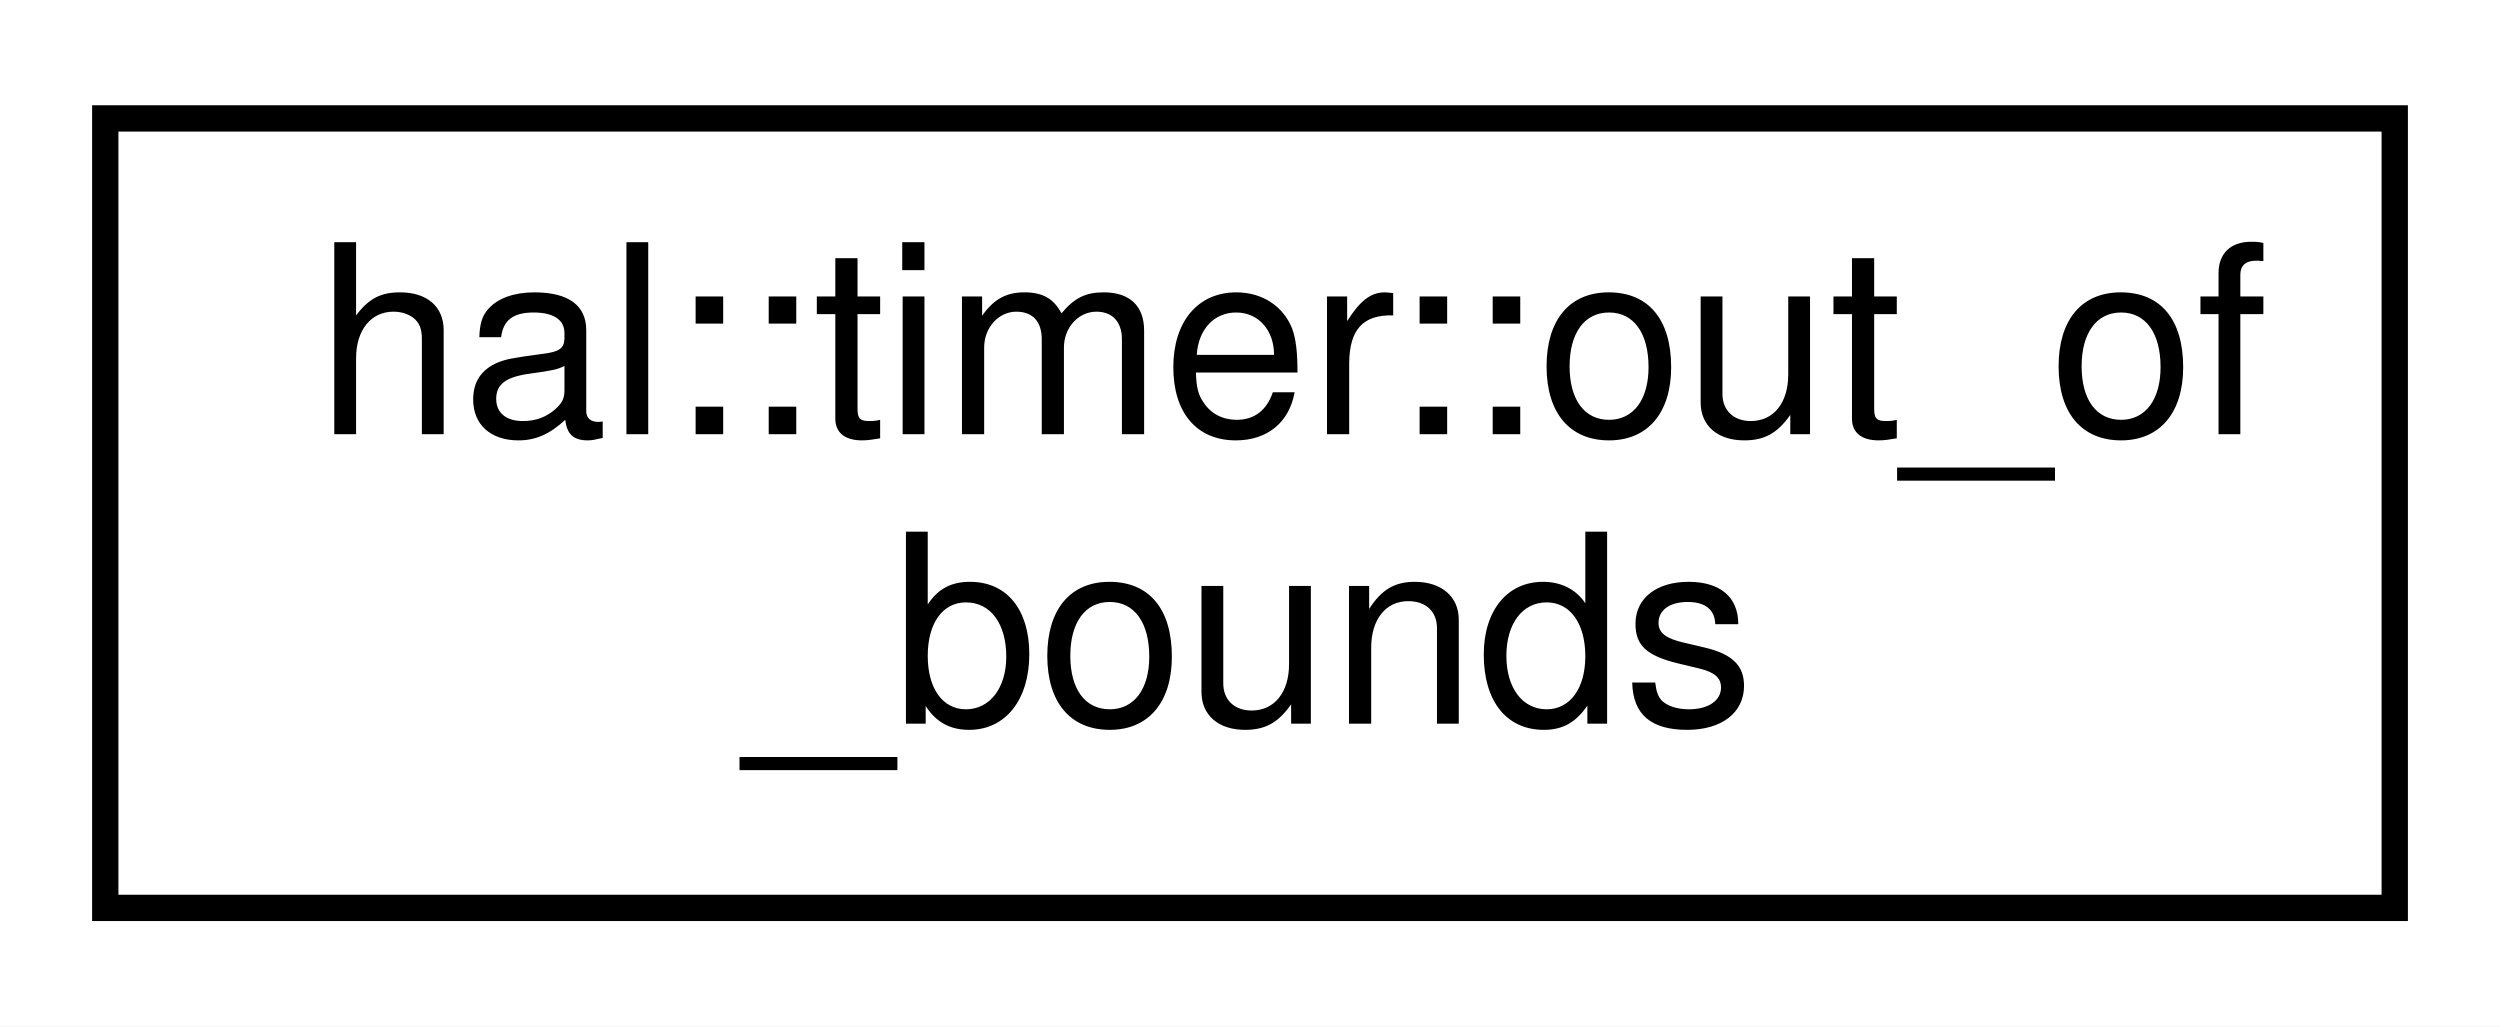
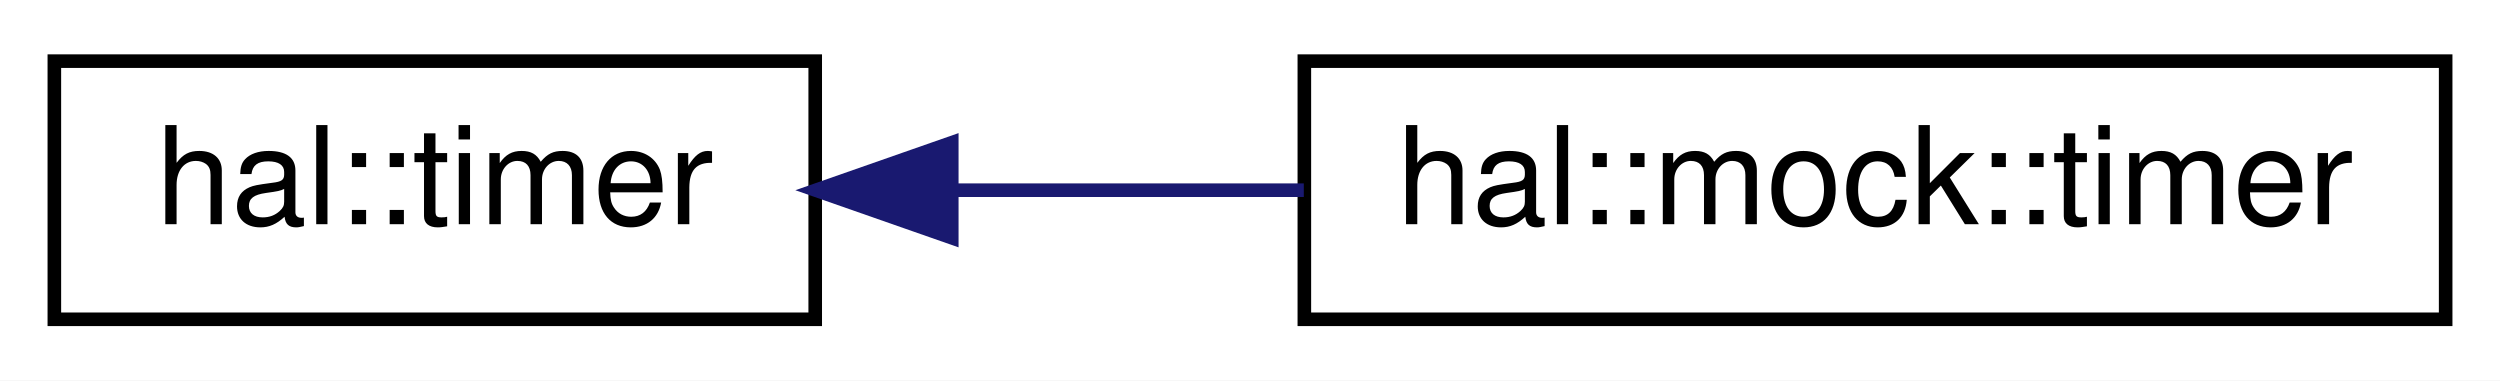
- <svg xmlns="http://www.w3.org/2000/svg" xmlns:xlink="http://www.w3.org/1999/xlink" width="95pt" height="39pt" viewBox="0.00 0.00 95.00 39.00">
-   <g id="graph0" class="graph" transform="scale(1 1) rotate(0) translate(4 35)">
-     <polygon fill="white" stroke="transparent" points="-4,4 -4,-35 91,-35 91,4 -4,4" />
+ <svg xmlns="http://www.w3.org/2000/svg" xmlns:xlink="http://www.w3.org/1999/xlink" width="184pt" height="28pt" viewBox="0.00 0.00 184.00 28.00">
+   <g id="graph0" class="graph" transform="scale(1 1) rotate(0) translate(4 24)">
+     <polygon fill="white" stroke="transparent" points="-4,4 -4,-24 180,-24 180,4 -4,4" />
    <g id="node1" class="node">
      <g id="a_node1">
-         <a xlink:href="structhal_1_1timer_1_1out__of__bounds.html" target="_top" xlink:title="Error type indicating that the desired time delay is not achievable with this timer.">
-           <polygon fill="white" stroke="black" points="0,-0.5 0,-30.5 87,-30.5 87,-0.5 0,-0.5" />
-           <text text-anchor="start" x="8" y="-18.5" font-family="Helvetica,sans-Serif" font-size="10.00">hal::timer::out_of</text>
-           <text text-anchor="middle" x="43.5" y="-7.5" font-family="Helvetica,sans-Serif" font-size="10.00">_bounds</text>
+         <a xlink:href="classhal_1_1timer.html" target="_top" xlink:title="Timer hardware abstraction interface.">
+           <polygon fill="white" stroke="black" points="0,-0.5 0,-19.5 56,-19.5 56,-0.5 0,-0.5" />
+           <text text-anchor="middle" x="28" y="-7.5" font-family="Helvetica,sans-Serif" font-size="10.00">hal::timer</text>
        </a>
      </g>
    </g>
+     <g id="node2" class="node">
+       <g id="a_node2">
+         <a xlink:href="structhal_1_1mock_1_1timer.html" target="_top" xlink:title="Mock timer implementation for use in unit tests and simulations with spy functions for schedule(),...">
+           <polygon fill="white" stroke="black" points="92,-0.5 92,-19.5 176,-19.5 176,-0.5 92,-0.5" />
+           <text text-anchor="middle" x="134" y="-7.5" font-family="Helvetica,sans-Serif" font-size="10.00">hal::mock::timer</text>
+         </a>
+       </g>
+     </g>
+     <g id="edge1" class="edge">
+       <path fill="none" stroke="midnightblue" d="M66.25,-10C74.59,-10 83.48,-10 91.96,-10" />
+       <polygon fill="midnightblue" stroke="midnightblue" points="66.05,-6.5 56.05,-10 66.05,-13.5 66.05,-6.5" />
+     </g>
  </g>
</svg>
